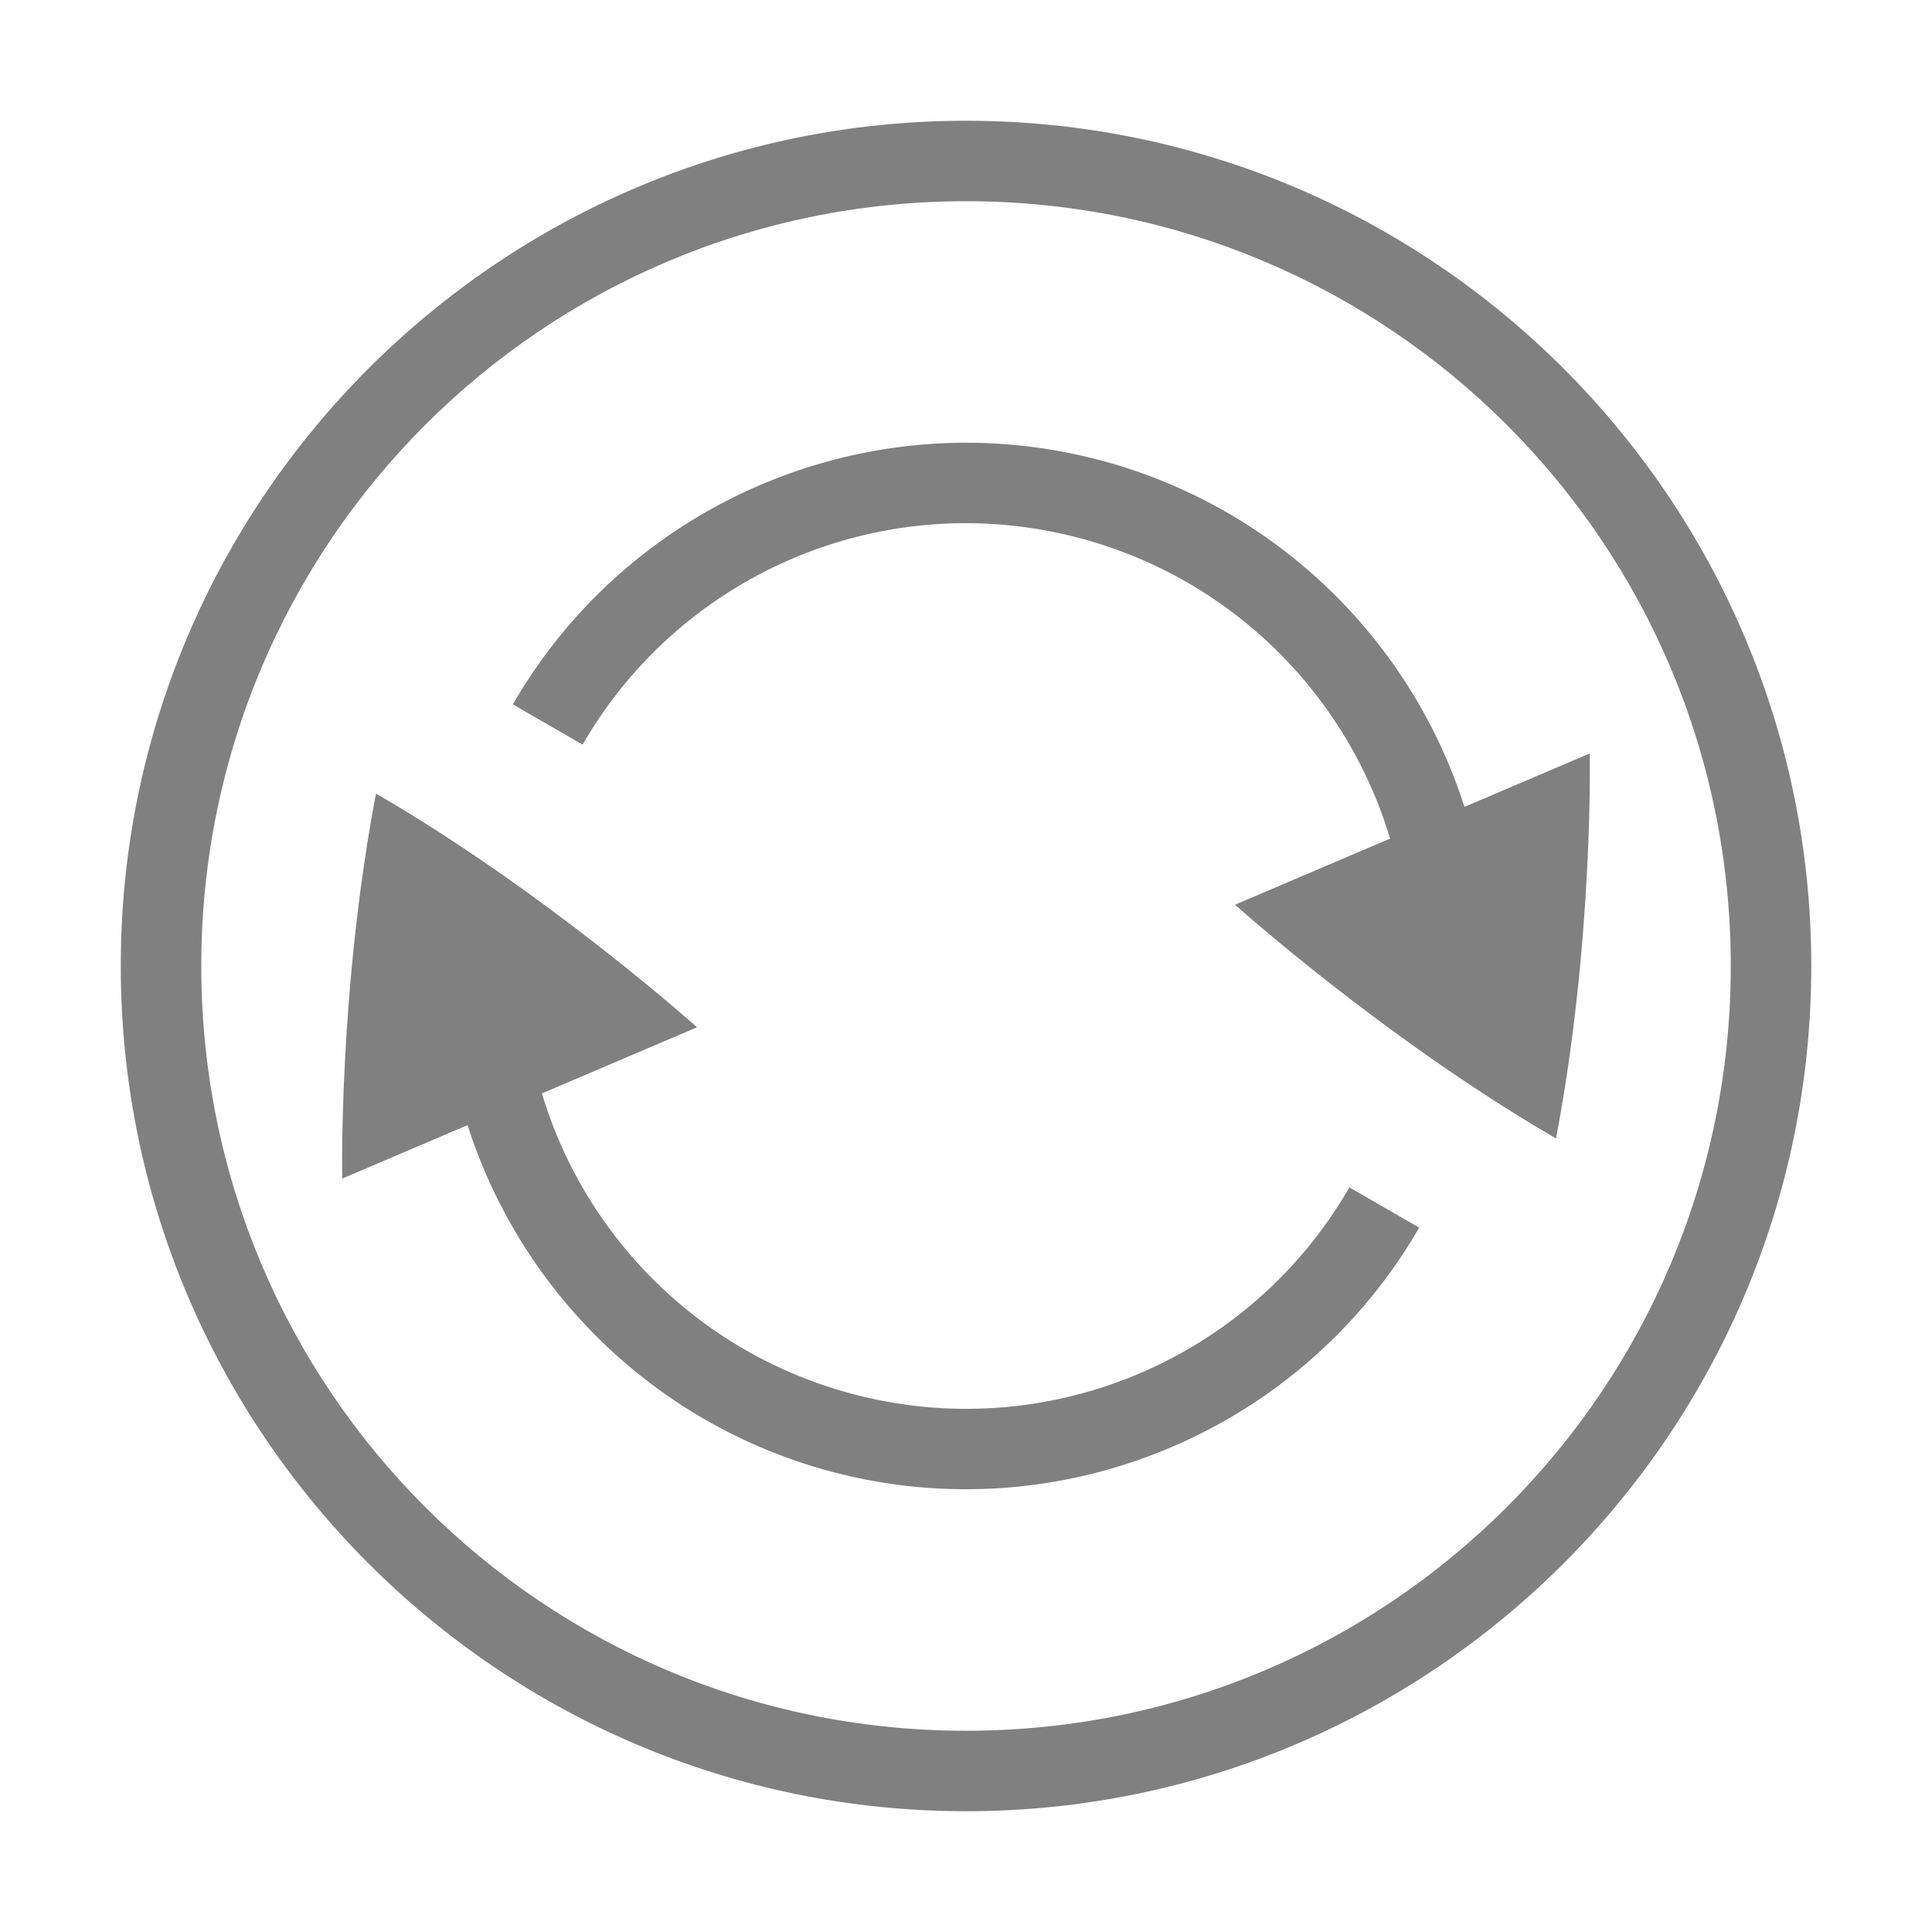
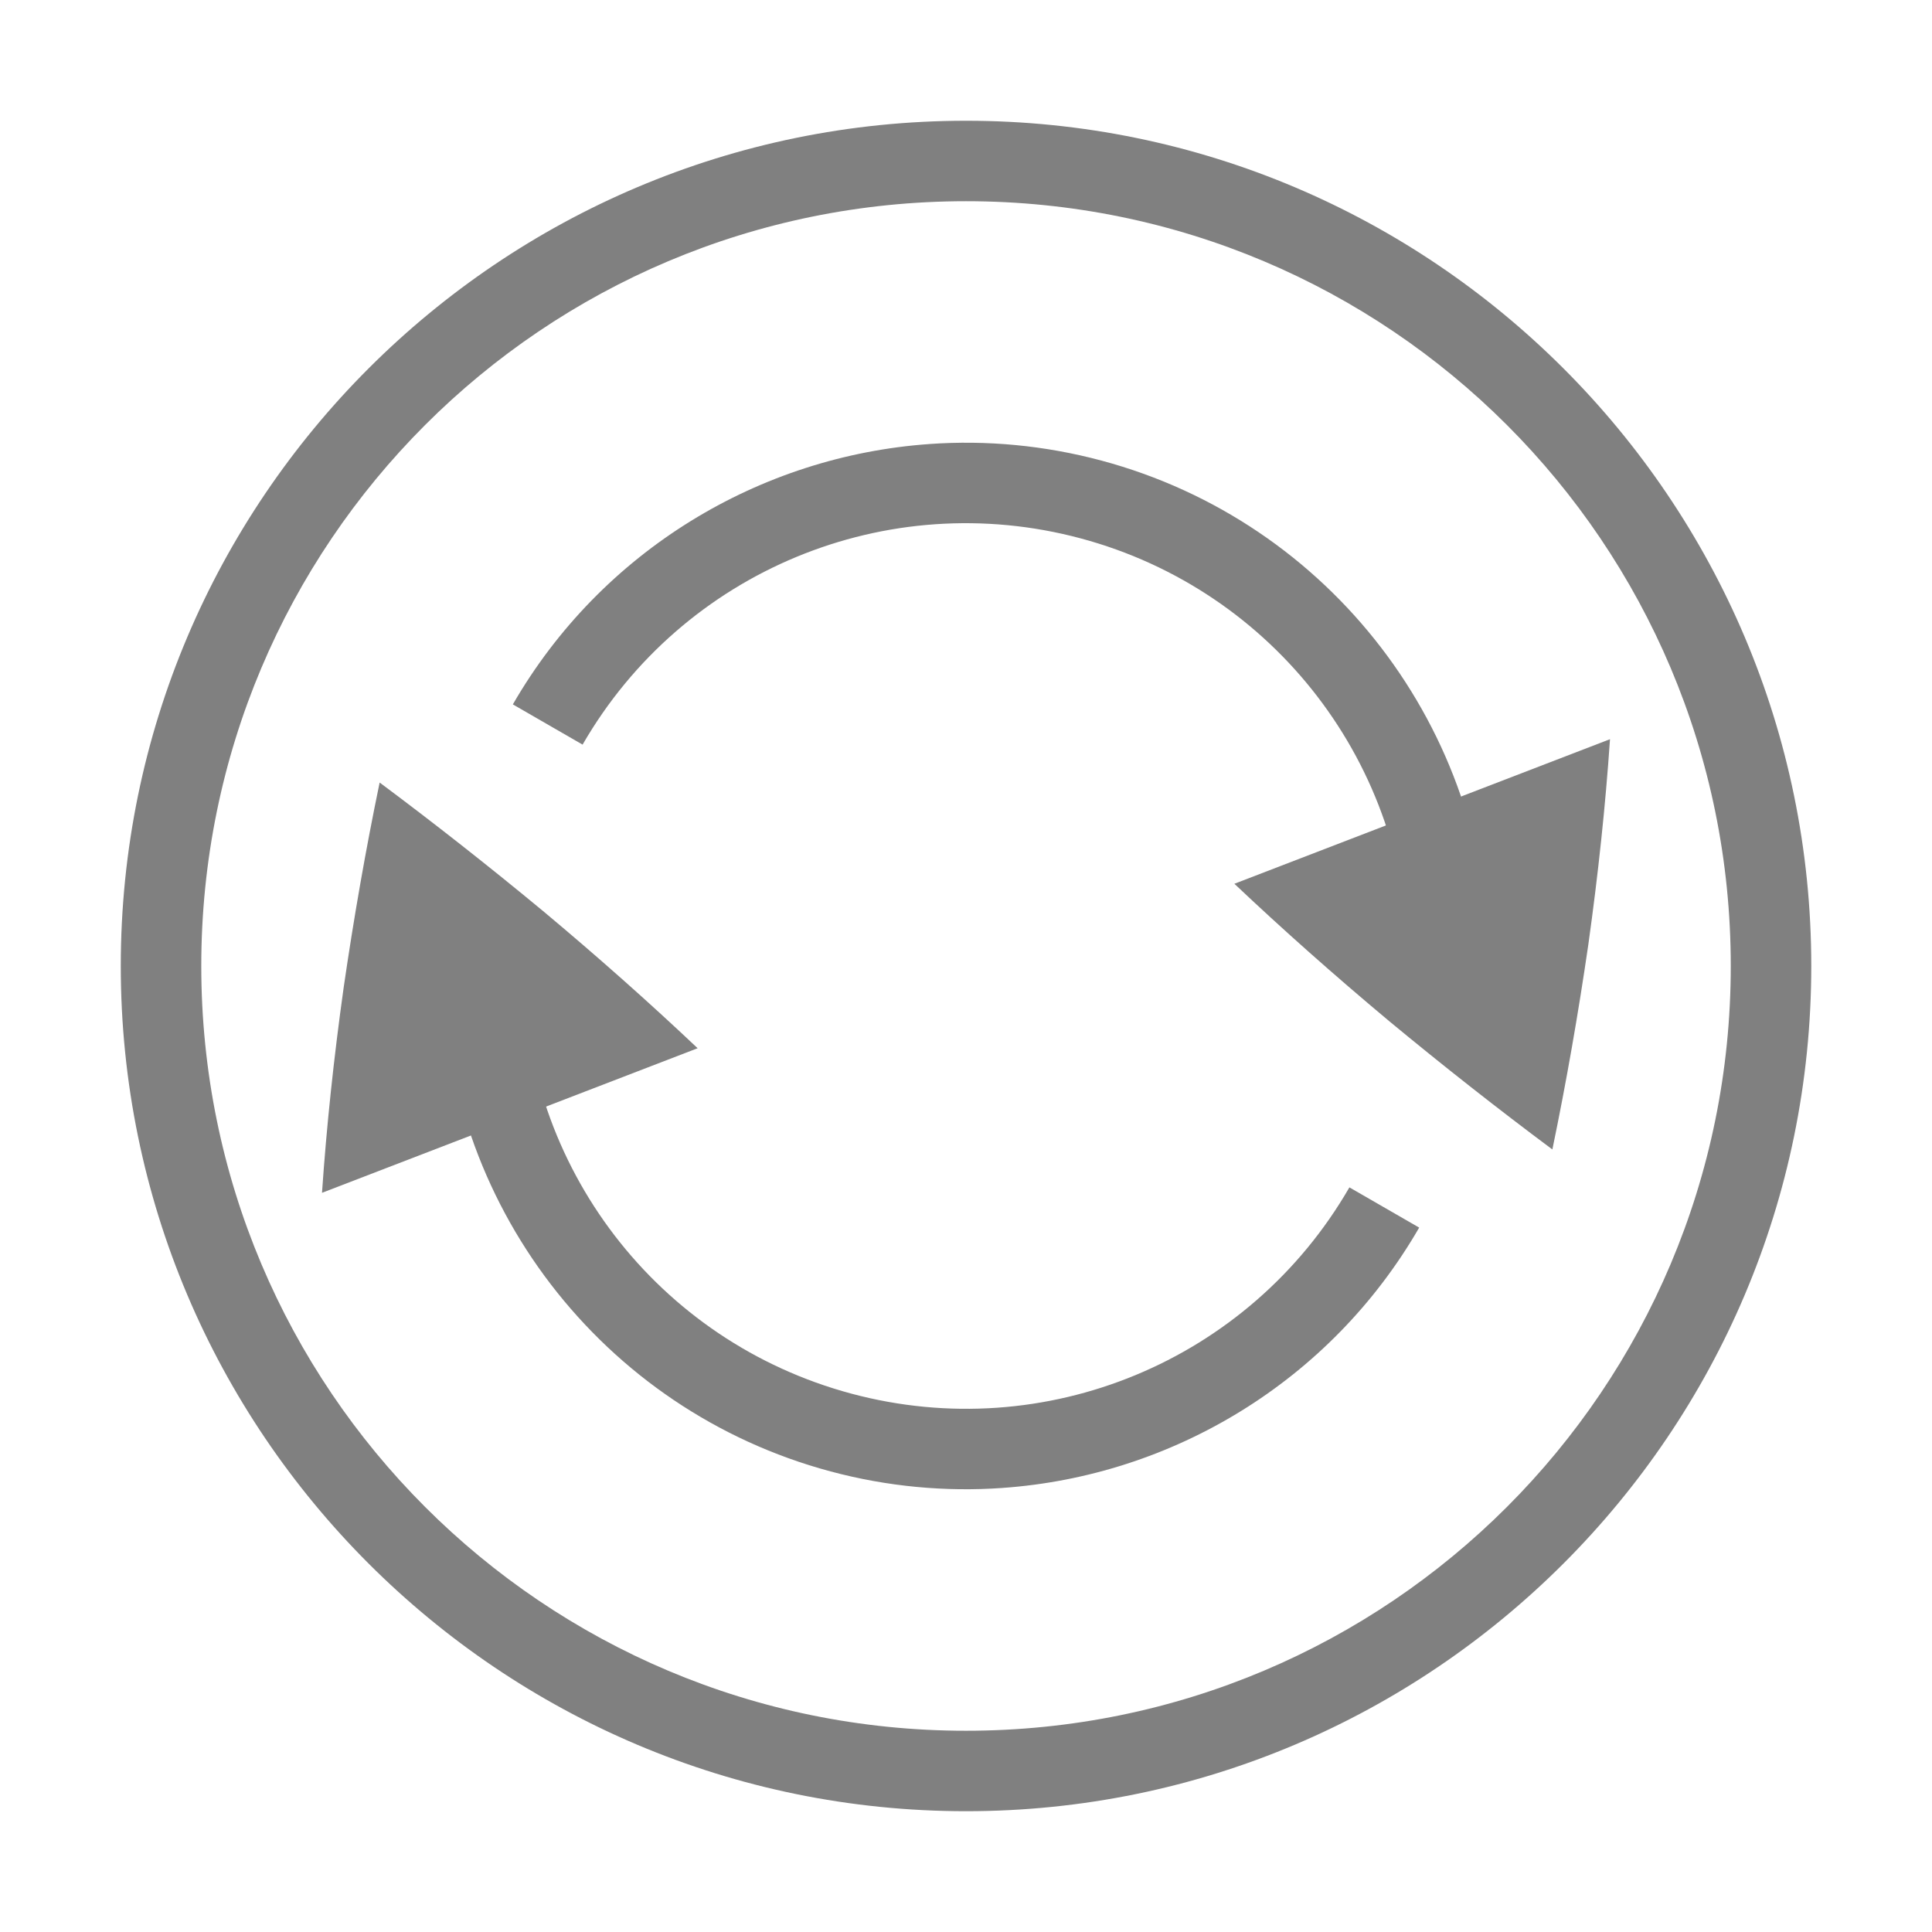
<svg xmlns="http://www.w3.org/2000/svg" width="96" height="96" id="svg4874" version="1.1" viewBox="0 0 96 96">
  <defs id="defs4876" />
  <g id="layer1" transform="translate(67.85715,-78.50504)">
-     <g transform="matrix(0,-1,-1,0,373.5051,516.505)" id="g4845" style="display:inline">
-       <g transform="matrix(-0.9996045,0,0,1,575.943,-611)" id="g4778">
-         <g transform="matrix(-1,0,0,1,576,611)" id="g4780" style="display:inline">
-           <rect style="color:#000000;display:inline;overflow:visible;visibility:visible;fill:none;stroke:none;stroke-width:4;marker:none;enable-background:accumulate" id="rect4782" width="96.038" height="96" x="-438.002" y="345.362" transform="scale(-1,1)" />
-           <path style="color:#000000;display:inline;overflow:visible;visibility:visible;fill:#808080;fill-opacity:1;fill-rule:nonzero;stroke:none;stroke-width:3;marker:none;enable-background:accumulate" d="m 393.03,379.996 c 0,0 -6.66,-7.412 -11.612,-15.94 6.8e-4,-10e-4 0.004,-0.002 0.006,-0.006 0.003,-0.002 0.006,-0.003 0.006,-0.003 0.004,-0.002 0.006,-0.003 0.006,-0.003 0.004,-0.002 0.004,-0.002 0.006,-0.006 9.855,-1.867 19.108,-1.67 19.108,-1.67 z" id="path2194-7" />
-           <path style="color:#000000;font-style:normal;font-variant:normal;font-weight:normal;font-stretch:normal;font-size:medium;line-height:normal;font-family:sans-serif;font-variant-ligatures:none;font-variant-position:normal;font-variant-caps:normal;font-variant-numeric:normal;font-variant-alternates:normal;font-feature-settings:normal;text-indent:0;text-align:start;text-decoration:none;text-decoration-line:none;text-decoration-style:solid;text-decoration-color:#000000;letter-spacing:normal;word-spacing:normal;text-transform:none;direction:ltr;block-progression:tb;writing-mode:lr-tb;baseline-shift:baseline;text-anchor:start;white-space:normal;shape-padding:0;clip-rule:nonzero;display:inline;overflow:visible;visibility:visible;opacity:1;isolation:auto;mix-blend-mode:normal;color-interpolation:sRGB;color-interpolation-filters:linearRGB;solid-color:#000000;solid-opacity:1;fill:#808080;fill-opacity:1;fill-rule:nonzero;stroke:none;stroke-width:4.001;stroke-linecap:round;stroke-linejoin:round;stroke-miterlimit:4;stroke-dasharray:none;stroke-dashoffset:0;stroke-opacity:1;marker:none;color-rendering:auto;image-rendering:auto;shape-rendering:auto;text-rendering:auto;enable-background:accumulate" d="m 432,393.361 c 0,23.173 -18.835,42 -42.016,42 -23.181,0 -42.016,-18.827 -42.016,-42 0,-23.173 18.835,-42 42.016,-42 23.181,0 42.016,18.827 42.016,42 z m -4,0 c 0,-21.01 -16.996,-38 -38.016,-38 -21.019,0 -38.016,16.99 -38.016,38 0,21.01 16.996,38 38.016,38 21.019,0 38.016,-16.99 38.016,-38 z" id="path4116" />
-           <path style="color:#000000;font-style:normal;font-variant:normal;font-weight:normal;font-stretch:normal;font-size:medium;line-height:normal;font-family:sans-serif;font-variant-ligatures:none;font-variant-position:normal;font-variant-caps:normal;font-variant-numeric:normal;font-variant-alternates:normal;font-feature-settings:normal;text-indent:0;text-align:start;text-decoration:none;text-decoration-line:none;text-decoration-style:solid;text-decoration-color:#000000;letter-spacing:normal;word-spacing:normal;text-transform:none;direction:ltr;block-progression:tb;writing-mode:lr-tb;baseline-shift:baseline;text-anchor:start;white-space:normal;shape-padding:0;clip-rule:nonzero;display:inline;overflow:visible;visibility:visible;opacity:1;isolation:auto;mix-blend-mode:normal;color-interpolation:sRGB;color-interpolation-filters:linearRGB;solid-color:#000000;solid-opacity:1;fill:#808080;fill-opacity:1;fill-rule:nonzero;stroke:none;stroke-width:4.001;stroke-linecap:butt;stroke-linejoin:round;stroke-miterlimit:4;stroke-dasharray:none;stroke-dashoffset:0;stroke-opacity:1;marker:none;color-rendering:auto;image-rendering:auto;shape-rendering:auto;text-rendering:auto;enable-background:accumulate" d="m 415.932,395.168 c 0.198,-2.815 -0.063,-5.696 -0.824,-8.535 C 412.063,375.275 401.747,367.363 389.984,367.363 l 0,4 c 9.971,0 18.677,6.68 21.258,16.307 2.581,9.627 -1.619,19.761 -10.254,24.744 l 2,3.465 c 7.64,-4.409 12.351,-12.266 12.943,-20.711 z" id="ellipse4183" />
-           <path id="path4185" d="m 386.937,406.728 c 0,0 6.66,7.412 11.612,15.94 -6.8e-4,0.001 -0.004,0.002 -0.006,0.006 -0.003,0.002 -0.006,0.003 -0.006,0.003 -0.004,0.002 -0.006,0.003 -0.006,0.003 -0.004,0.002 -0.004,0.002 -0.006,0.006 -9.855,1.867 -19.108,1.67 -19.108,1.67 z" style="color:#000000;display:inline;overflow:visible;visibility:visible;fill:#808080;fill-opacity:1;fill-rule:nonzero;stroke:none;stroke-width:3;marker:none;enable-background:accumulate" />
-           <path style="color:#000000;font-style:normal;font-variant:normal;font-weight:normal;font-stretch:normal;font-size:medium;line-height:normal;font-family:sans-serif;font-variant-ligatures:none;font-variant-position:normal;font-variant-caps:normal;font-variant-numeric:normal;font-variant-alternates:normal;font-feature-settings:normal;text-indent:0;text-align:start;text-decoration:none;text-decoration-line:none;text-decoration-style:solid;text-decoration-color:#000000;letter-spacing:normal;word-spacing:normal;text-transform:none;direction:ltr;block-progression:tb;writing-mode:lr-tb;baseline-shift:baseline;text-anchor:start;white-space:normal;shape-padding:0;clip-rule:nonzero;display:inline;overflow:visible;visibility:visible;opacity:1;isolation:auto;mix-blend-mode:normal;color-interpolation:sRGB;color-interpolation-filters:linearRGB;solid-color:#000000;solid-opacity:1;fill:#808080;fill-opacity:1;fill-rule:nonzero;stroke:none;stroke-width:4.001;stroke-linecap:butt;stroke-linejoin:round;stroke-miterlimit:4;stroke-dasharray:none;stroke-dashoffset:0;stroke-opacity:1;marker:none;color-rendering:auto;image-rendering:auto;shape-rendering:auto;text-rendering:auto;enable-background:accumulate" d="m 364.037,391.557 c -0.198,2.815 0.061,5.696 0.822,8.535 3.045,11.358 13.361,19.27 25.123,19.27 l 0,-4 c -9.971,0 -18.677,-6.68 -21.258,-16.307 -2.581,-9.627 1.619,-19.761 10.254,-24.744 l -2,-3.467 c -7.64,4.409 -12.349,12.268 -12.941,20.713 z" id="path4187" />
-         </g>
-       </g>
-     </g>
+     <rect transform="rotate(90)" y="-28.143" x="78.505" height="96" width="96" id="rect4782-35" style="color:#000000;display:inline;overflow:visible;visibility:visible;fill:none;stroke:none;stroke-width:3.999;marker:none;enable-background:accumulate" />
+     <path id="path4116-8" d="m -19.856,84.505 c -23.173,0 -42,18.827 -42,41.999 0,23.172 18.827,41.999 42,41.999 23.173,0 42,-18.827 42,-41.999 0,-23.172 -18.827,-41.999 -42,-41.999 z m 0,3.998 c 21.01,0 38,16.99 38,38.001 0,21.011 -16.99,38.001 -38,38.001 -21.01,0 -38,-16.99 -38,-38.001 0,-21.011 16.99,-38.001 38,-38.001 z" style="color:#000000;font-style:normal;font-variant:normal;font-weight:normal;font-stretch:normal;font-size:medium;line-height:normal;font-family:sans-serif;font-variant-ligatures:none;font-variant-position:normal;font-variant-caps:normal;font-variant-numeric:normal;font-variant-alternates:normal;font-feature-settings:normal;text-indent:0;text-align:start;text-decoration:none;text-decoration-line:none;text-decoration-style:solid;text-decoration-color:#000000;letter-spacing:normal;word-spacing:normal;text-transform:none;writing-mode:lr-tb;direction:ltr;baseline-shift:baseline;text-anchor:start;white-space:normal;shape-padding:0;clip-rule:nonzero;display:inline;overflow:visible;visibility:visible;opacity:1;isolation:auto;mix-blend-mode:normal;color-interpolation:sRGB;color-interpolation-filters:linearRGB;solid-color:#000000;solid-opacity:1;fill:#808080;fill-opacity:1;fill-rule:nonzero;stroke:none;stroke-width:4;stroke-linecap:round;stroke-linejoin:round;stroke-miterlimit:4;stroke-dasharray:none;stroke-dashoffset:0;stroke-opacity:1;marker:none;color-rendering:auto;image-rendering:auto;shape-rendering:auto;text-rendering:auto;enable-background:accumulate" />
+     <path id="ellipse4183" d="m -21.663,100.567 c 2.815,-0.198 5.696,0.063 8.535,0.824 11.358,3.043 19.27,13.356 19.27,25.113 h -4 c 0,-9.967 -6.68,-18.67 -16.307,-21.249 -9.627,-2.579 -19.761,1.618 -24.744,10.25 l -3.465,-1.999 c 4.409,-7.637 12.266,-12.346 20.711,-12.938 z" style="color:#000000;font-style:normal;font-variant:normal;font-weight:normal;font-stretch:normal;font-size:medium;line-height:normal;font-family:sans-serif;font-variant-ligatures:none;font-variant-position:normal;font-variant-caps:normal;font-variant-numeric:normal;font-variant-alternates:normal;font-feature-settings:normal;text-indent:0;text-align:start;text-decoration:none;text-decoration-line:none;text-decoration-style:solid;text-decoration-color:#000000;letter-spacing:normal;word-spacing:normal;text-transform:none;writing-mode:lr-tb;direction:ltr;baseline-shift:baseline;text-anchor:start;white-space:normal;shape-padding:0;clip-rule:nonzero;display:inline;overflow:visible;visibility:visible;opacity:1;isolation:auto;mix-blend-mode:normal;color-interpolation:sRGB;color-interpolation-filters:linearRGB;solid-color:#000000;solid-opacity:1;fill:#808080;fill-opacity:1;fill-rule:nonzero;stroke:none;stroke-width:4;stroke-linecap:butt;stroke-linejoin:round;stroke-miterlimit:4;stroke-dasharray:none;stroke-dashoffset:0;stroke-opacity:1;marker:none;color-rendering:auto;image-rendering:auto;shape-rendering:auto;text-rendering:auto;enable-background:accumulate" />
+     <path id="path4187" d="m -18.052,152.441 c -2.815,0.198 -5.696,-0.061 -8.535,-0.822 -11.358,-3.043 -19.27,-13.356 -19.27,-25.113 h 4 c 0,9.967 6.68,18.67 16.307,21.249 9.627,2.579 19.761,-1.618 24.744,-10.25 l 3.467,1.999 c -4.409,7.637 -12.268,12.344 -20.713,12.936 z" style="color:#000000;font-style:normal;font-variant:normal;font-weight:normal;font-stretch:normal;font-size:medium;line-height:normal;font-family:sans-serif;font-variant-ligatures:none;font-variant-position:normal;font-variant-caps:normal;font-variant-numeric:normal;font-variant-alternates:normal;font-feature-settings:normal;text-indent:0;text-align:start;text-decoration:none;text-decoration-line:none;text-decoration-style:solid;text-decoration-color:#000000;letter-spacing:normal;word-spacing:normal;text-transform:none;writing-mode:lr-tb;direction:ltr;baseline-shift:baseline;text-anchor:start;white-space:normal;shape-padding:0;clip-rule:nonzero;display:inline;overflow:visible;visibility:visible;opacity:1;isolation:auto;mix-blend-mode:normal;color-interpolation:sRGB;color-interpolation-filters:linearRGB;solid-color:#000000;solid-opacity:1;fill:#808080;fill-opacity:1;fill-rule:nonzero;stroke:none;stroke-width:4;stroke-linecap:butt;stroke-linejoin:round;stroke-miterlimit:4;stroke-dasharray:none;stroke-dashoffset:0;stroke-opacity:1;marker:none;color-rendering:auto;image-rendering:auto;shape-rendering:auto;text-rendering:auto;enable-background:accumulate" />
+     <path style="color:#000000;display:inline;overflow:visible;visibility:visible;opacity:1;fill:#808080;fill-opacity:1;fill-rule:nonzero;stroke:none;stroke-width:2.999;marker:none;enable-background:accumulate" d="m -6.522,122.419 18.665,-7.184 c -0.224,3.287 -0.584,6.683 -1.075,10.19 -0.506,3.481 -1.101,6.88 -1.789,10.196 -2.7,-2.012 -5.406,-4.139 -8.116,-6.382 -2.718,-2.272 -5.28,-4.546 -7.686,-6.821 z" id="path5918" />
+     <path id="path4471" d="m -33.192,130.591 -18.665,7.184 c 0.224,-3.287 0.584,-6.683 1.075,-10.19 0.506,-3.481 1.101,-6.88 1.789,-10.196 2.7,2.012 5.406,4.139 8.116,6.382 2.718,2.272 5.28,4.546 7.686,6.821 z" style="color:#000000;display:inline;overflow:visible;visibility:visible;opacity:1;fill:#808080;fill-opacity:1;fill-rule:nonzero;stroke:none;stroke-width:2.999;marker:none;enable-background:accumulate" />
  </g>
</svg>
